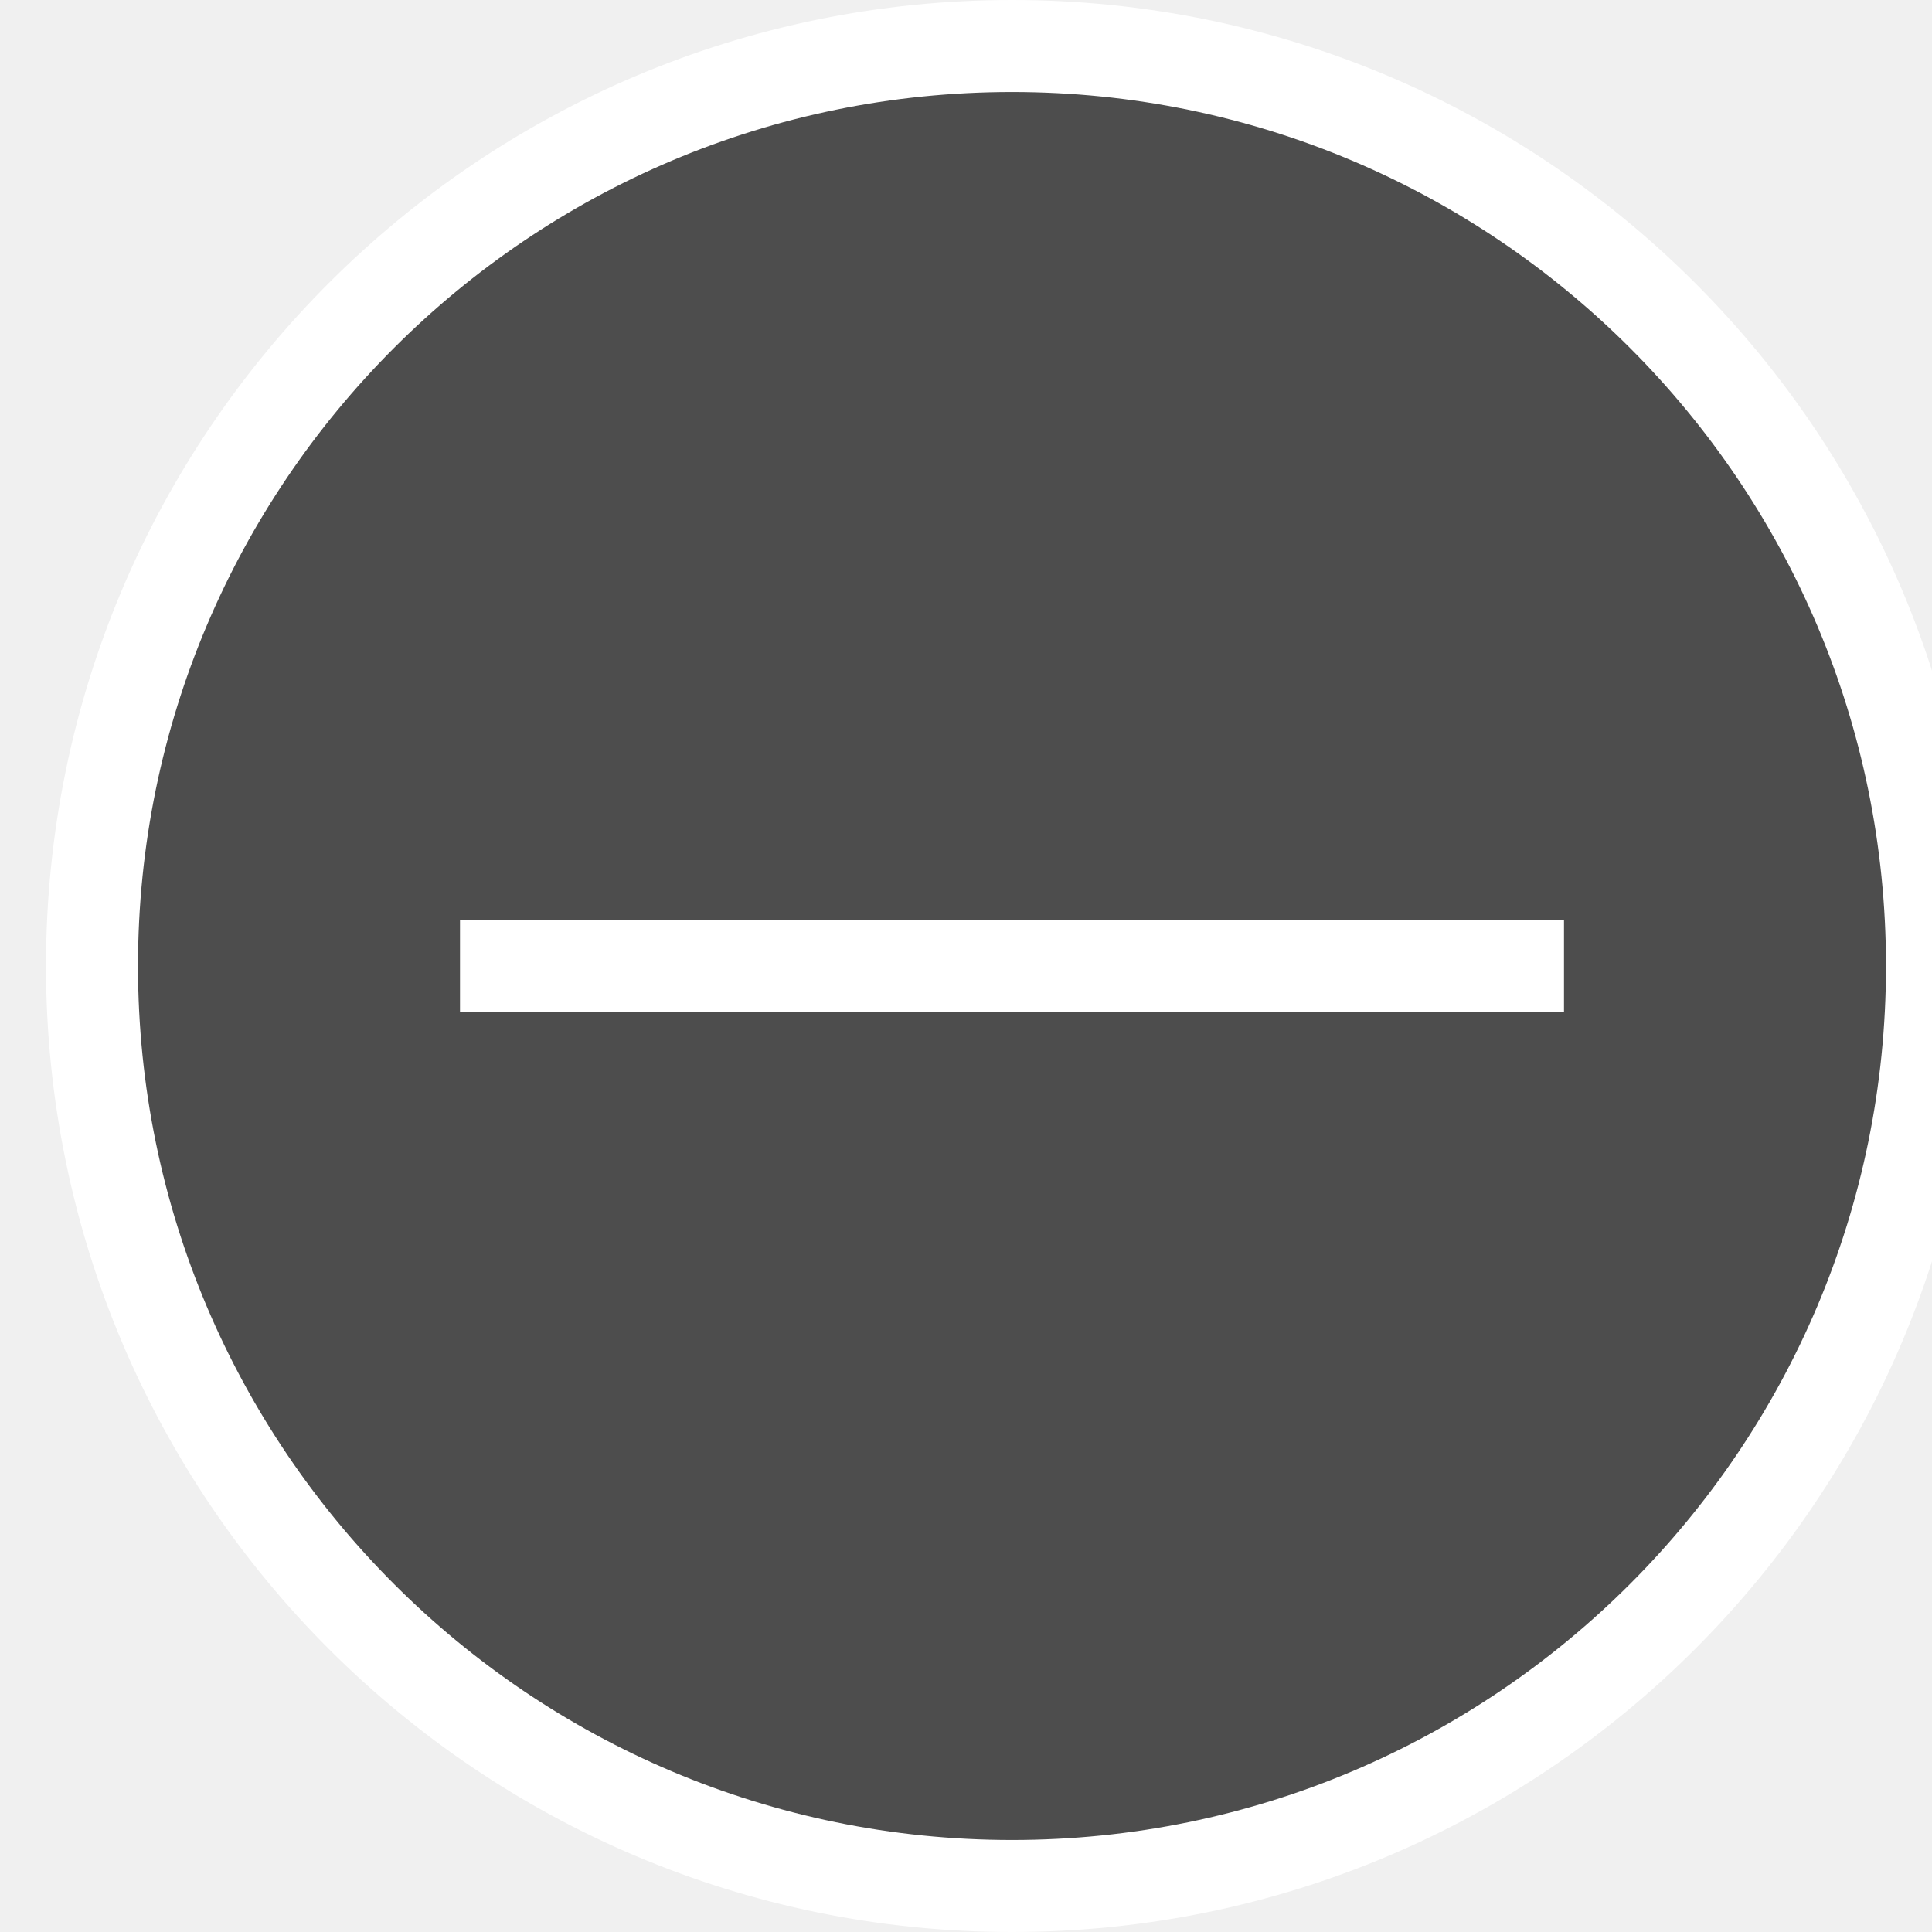
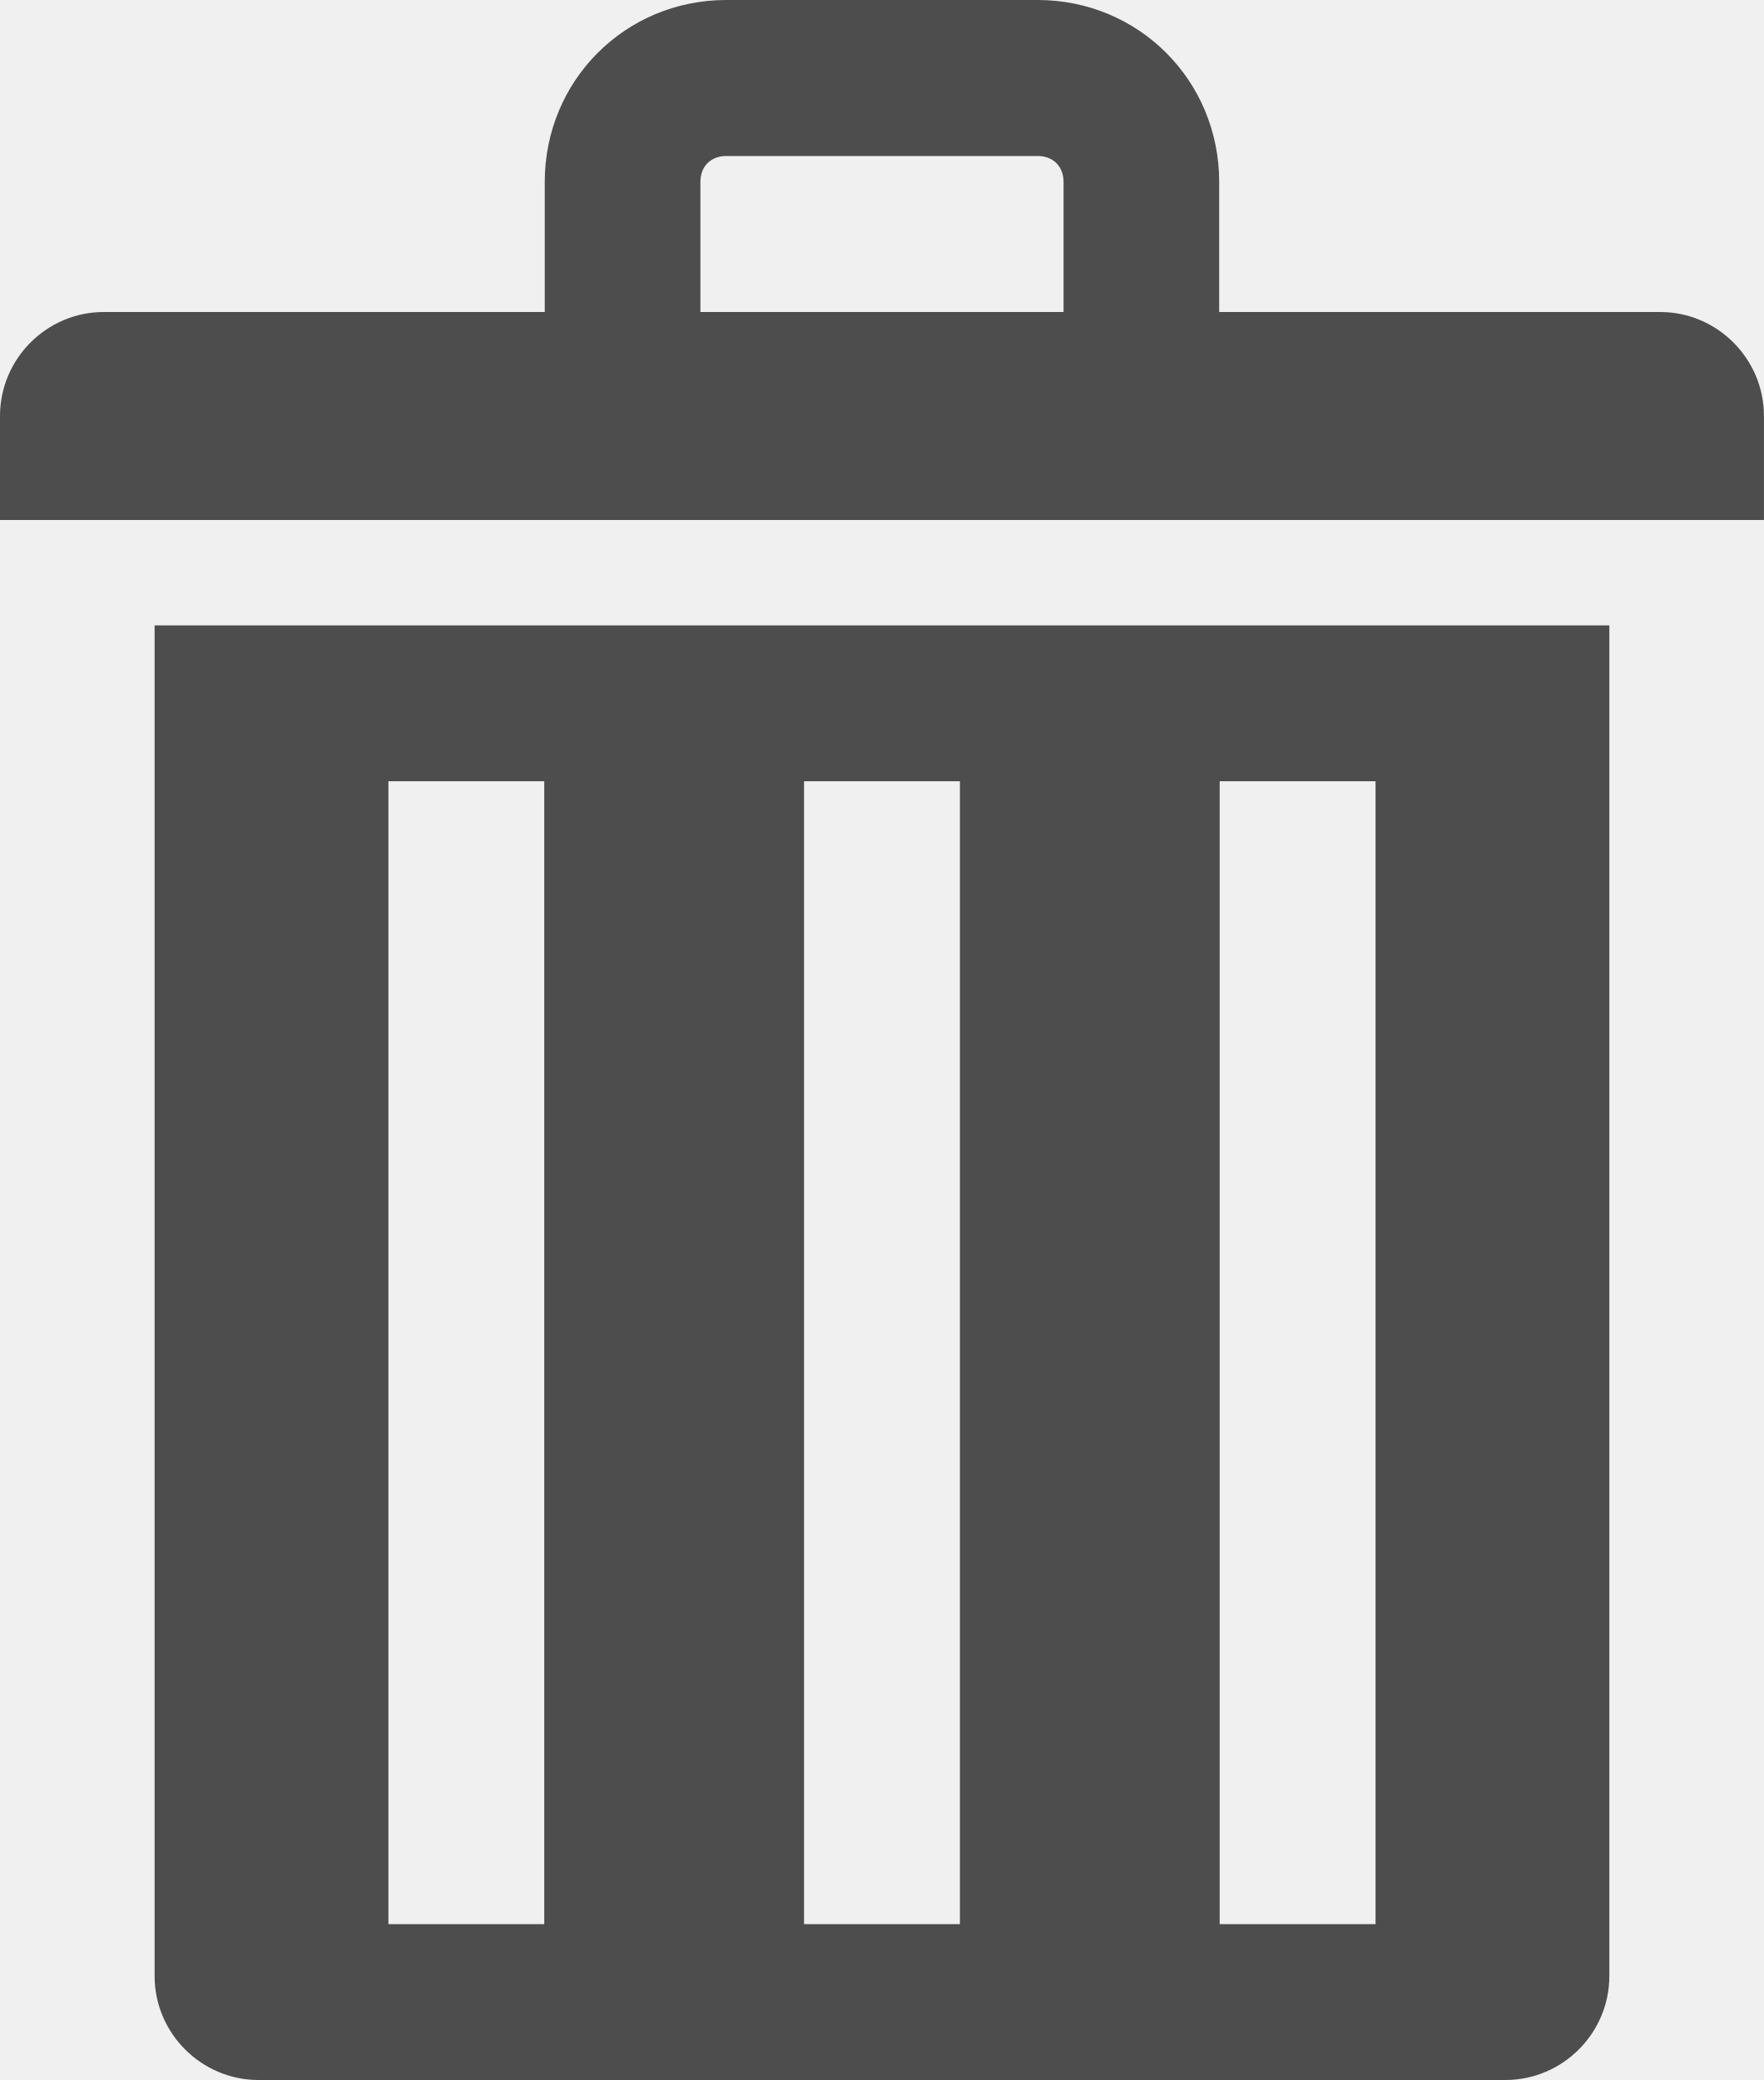
- <svg xmlns="http://www.w3.org/2000/svg" version="1.1" width="21px" height="21px" viewBox="-0.5 -0.5 21 21" content="&lt;mxfile modified=&quot;2019-08-28T05:28:51.164Z&quot; host=&quot;www.draw.io&quot; agent=&quot;Mozilla/5.0 (Macintosh; Intel Mac OS X 10_14_6) AppleWebKit/537.36 (KHTML, like Gecko) Chrome/76.0.381.100 Safari/537.36&quot; version=&quot;11.2.3&quot; etag=&quot;80Rw0ycELgIytIjFUqc4&quot; type=&quot;device&quot; pages=&quot;1&quot;&gt;&lt;diagram id=&quot;ai3uCoC5FF35OUbdLSzt&quot;&gt;jZPJboMwEIafhmMRS9Mox4Yk7aGVKuXQs4MHsGIYZJyE9Ok7xjaLokqFA55vFnvGP0Ga1f2bYm31iRxkkES8D9JdkCRxFKX0MeRuycsmsaBUgrugCRzFD/hMRy+CQ7cI1IhSi3YJc2wayPWCMaXwtgwrUC53bVkJD+CYM/lIvwXXlaXrKJr4O4iycjuvvKNmPtaBrmIcbzOU7oM0U4jaruo+A2lm58di8w5/eMdzKWj0fxLc2K9MXlxr7lz67nutdC1pFQfp9gpKC5rCBzuB/MJOaIEN+U6oNdYUwKQoDchpe1AEpIncsvxcKrw0PEOJaiibFsMzK/rqcjW2RDut8DwONx7JrMJheMhTCCln/HlnXpPhhxuRwVlXAXcGeVrTXt2XRqChwG4dClJLF5JUQYPppWutdArRm8StGxUdF/o/xx2Pl0jiB6xBqzuF+IRkE65sklP+02pt7dukIy+OaiYhz5hTbjnWnm6XFu6CvTkJafDN/sZ0/ws=&lt;/diagram&gt;&lt;/mxfile&gt;">
-   <defs />
-   <g>
-     <ellipse cx="10.5" cy="10" rx="10" ry="10" fill="#4d4d4d" stroke="#ffffff" pointer-events="none" />
-     <path d="M 4.5 10 L 16.5 10" fill="#4d4d4d" stroke="#ffffff" stroke-miterlimit="10" pointer-events="none" />
+ <svg xmlns="http://www.w3.org/2000/svg" width="13.568" height="16" overflow="hidden" version="1.1" id="svg13" style="overflow:hidden">
+   <defs id="defs5">
+     <clipPath id="clip0">
+       <path d="M 425,418 H 678 V 716 H 425 Z" id="path2" style="clip-rule:evenodd;fill-rule:evenodd" />
+     </clipPath>
+   </defs>
+   <g clip-path="url(#clip0)" transform="matrix(0.05405405,0,0,0.05405405,-23.02702,-22.64865)" id="g11">
+     <path d="m 662.235,463.4 h -62.75 v -18.5 c 0,-14.43 -11.442,-25.9 -25.838,-25.9 h -44.294 c -14.396,0 -25.838,11.47 -25.838,25.9 v 18.5 h -62.75 C 432.644,463.4 426,470.06 426,478.2 V 493 h 251 v -14.8 c 0,-8.14 -6.644,-14.8 -14.765,-14.8 z M 525.662,444.9 c 0,-2.22 1.476,-3.7 3.691,-3.7 h 44.294 c 2.215,0 3.691,1.48 3.691,3.7 v 18.5 h -51.676 z" id="path7" style="fill:#4d4d4d;fill-rule:evenodd" />
+     <path d="m 448,700.214 c 0,8.132 6.654,14.786 14.786,14.786 H 640.214 C 648.346,715 655,708.346 655,700.214 V 508 H 448 Z M 599.554,530.179 h 22.178 v 162.642 h -22.178 z m -59.143,0 h 22.178 v 162.642 h -22.178 z m -59.143,0 h 22.178 v 162.642 h -22.178 z" id="path9" style="fill:#4d4d4d;fill-rule:evenodd" />
  </g>
</svg>
